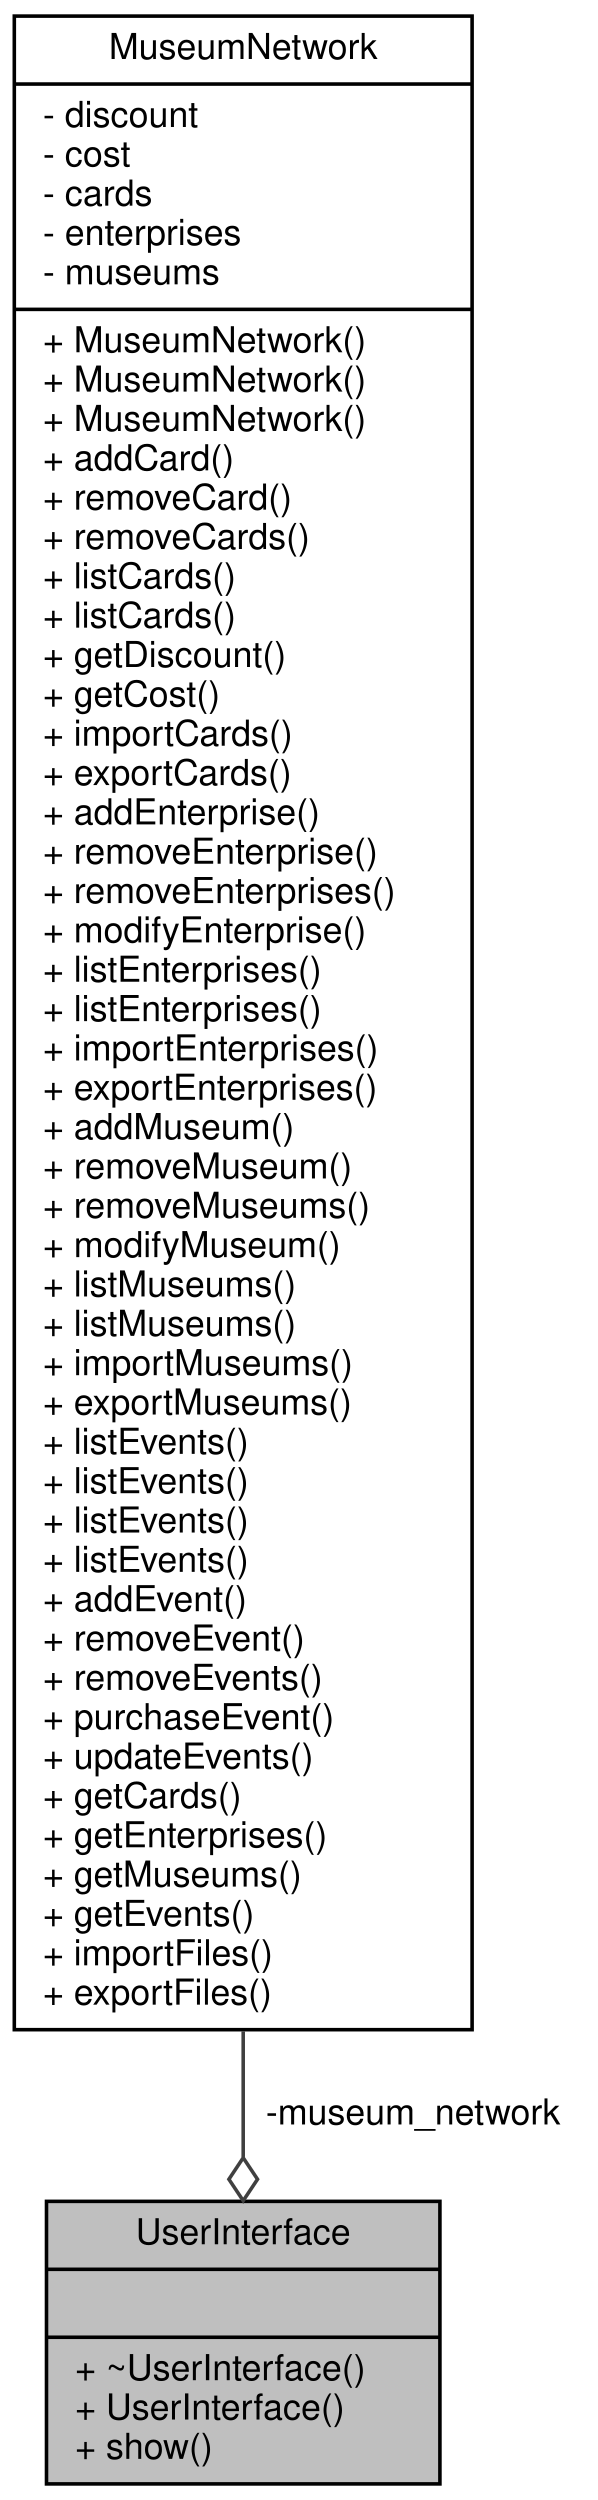
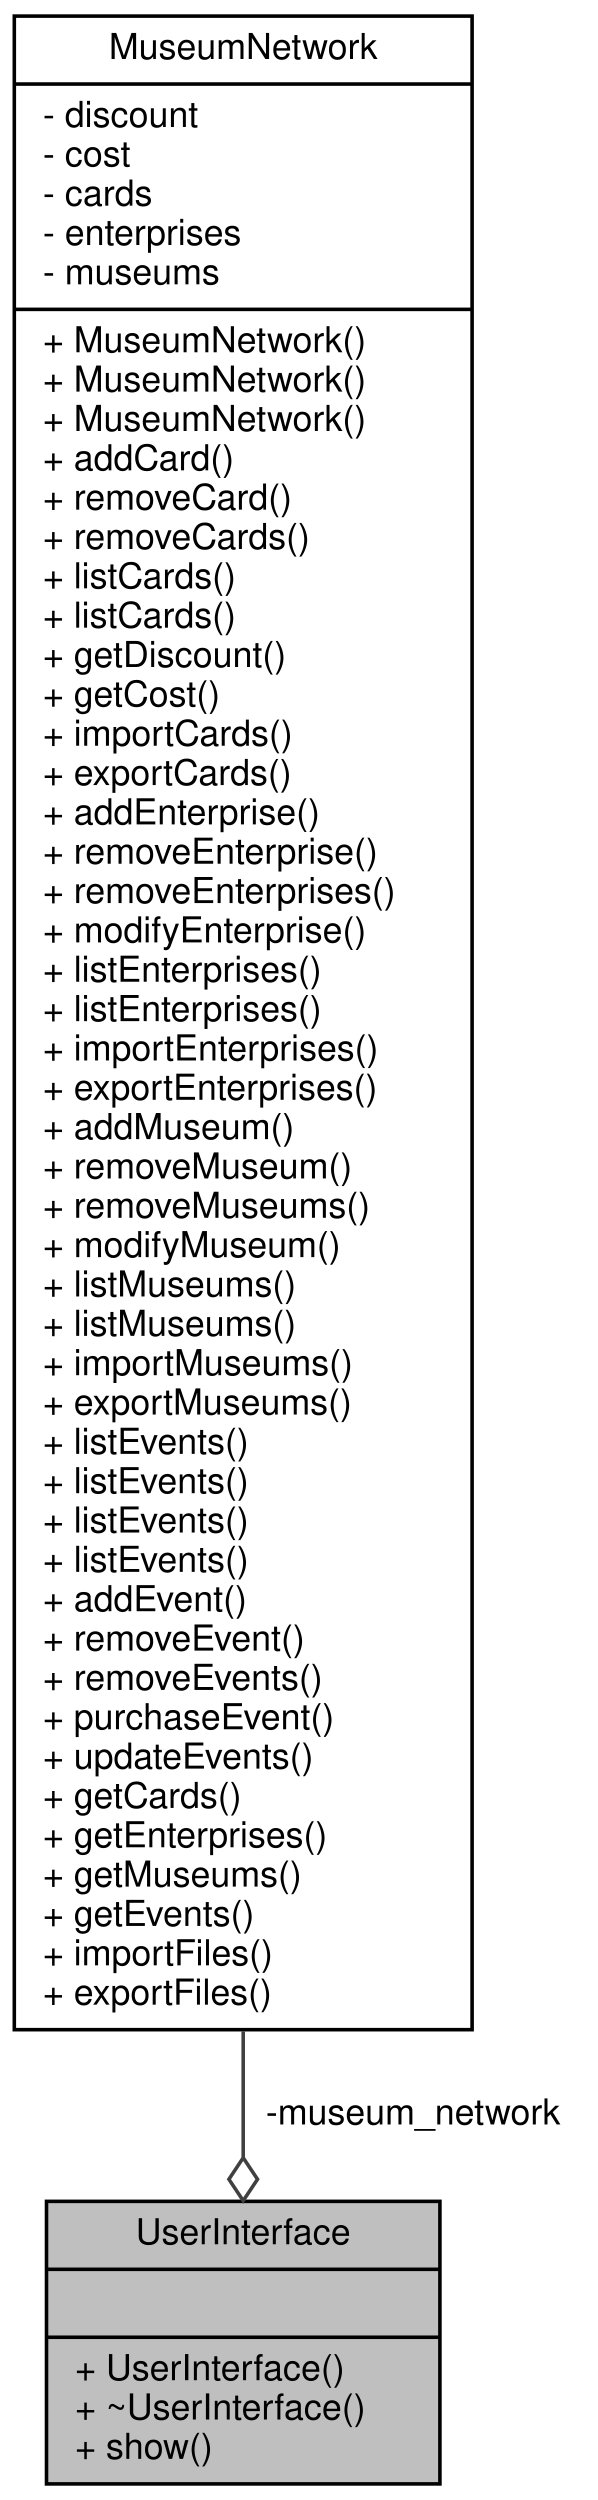
<svg xmlns="http://www.w3.org/2000/svg" xmlns:xlink="http://www.w3.org/1999/xlink" width="167pt" height="699pt" viewBox="0.00 0.00 167.00 699.00">
  <g id="graph0" class="graph" transform="scale(1 1) rotate(0) translate(4 695)">
    <g id="node1" class="node">
      <g id="a_node1">
-         <a xlink:title=" ">
+         <a xlink:title="Interface instanciated when a NON-REGISTERED user signs in.">
          <polygon fill="#bfbfbf" stroke="black" points="9,-0.5 9,-79.5 119,-79.5 119,-0.5 9,-0.5" />
          <text text-anchor="middle" x="64" y="-67.5" font-family="Helvetica,sans-Serif" font-size="10.00">UserInterface</text>
          <polyline fill="none" stroke="black" points="9,-60.5 119,-60.5 " />
          <text text-anchor="middle" x="64" y="-48.5" font-family="Helvetica,sans-Serif" font-size="10.00"> </text>
          <polyline fill="none" stroke="black" points="9,-41.5 119,-41.5 " />
-           <text text-anchor="start" x="17" y="-29.5" font-family="Helvetica,sans-Serif" font-size="10.00">+ ~UserInterface()</text>
-           <text text-anchor="start" x="17" y="-18.5" font-family="Helvetica,sans-Serif" font-size="10.00">+ UserInterface()</text>
+           <text text-anchor="start" x="17" y="-29.5" font-family="Helvetica,sans-Serif" font-size="10.00">+ UserInterface()</text>
+           <text text-anchor="start" x="17" y="-18.5" font-family="Helvetica,sans-Serif" font-size="10.00">+ ~UserInterface()</text>
          <text text-anchor="start" x="17" y="-7.5" font-family="Helvetica,sans-Serif" font-size="10.00">+ show()</text>
        </a>
      </g>
    </g>
    <g id="node2" class="node">
      <g id="a_node2">
        <a xlink:href="classMuseumNetwork.html" target="_top" xlink:title=" ">
          <polygon fill="none" stroke="black" points="0,-127.5 0,-690.5 128,-690.5 128,-127.5 0,-127.5" />
          <text text-anchor="middle" x="64" y="-678.5" font-family="Helvetica,sans-Serif" font-size="10.00">MuseumNetwork</text>
          <polyline fill="none" stroke="black" points="0,-671.5 128,-671.5 " />
          <text text-anchor="start" x="8" y="-659.5" font-family="Helvetica,sans-Serif" font-size="10.00">- discount</text>
          <text text-anchor="start" x="8" y="-648.5" font-family="Helvetica,sans-Serif" font-size="10.00">- cost</text>
          <text text-anchor="start" x="8" y="-637.5" font-family="Helvetica,sans-Serif" font-size="10.00">- cards</text>
          <text text-anchor="start" x="8" y="-626.5" font-family="Helvetica,sans-Serif" font-size="10.00">- enterprises</text>
          <text text-anchor="start" x="8" y="-615.5" font-family="Helvetica,sans-Serif" font-size="10.00">- museums</text>
          <polyline fill="none" stroke="black" points="0,-608.5 128,-608.5 " />
          <text text-anchor="start" x="8" y="-596.5" font-family="Helvetica,sans-Serif" font-size="10.00">+ MuseumNetwork()</text>
          <text text-anchor="start" x="8" y="-585.5" font-family="Helvetica,sans-Serif" font-size="10.00">+ MuseumNetwork()</text>
          <text text-anchor="start" x="8" y="-574.5" font-family="Helvetica,sans-Serif" font-size="10.00">+ MuseumNetwork()</text>
          <text text-anchor="start" x="8" y="-563.5" font-family="Helvetica,sans-Serif" font-size="10.00">+ addCard()</text>
          <text text-anchor="start" x="8" y="-552.5" font-family="Helvetica,sans-Serif" font-size="10.00">+ removeCard()</text>
          <text text-anchor="start" x="8" y="-541.5" font-family="Helvetica,sans-Serif" font-size="10.00">+ removeCards()</text>
          <text text-anchor="start" x="8" y="-530.5" font-family="Helvetica,sans-Serif" font-size="10.00">+ listCards()</text>
          <text text-anchor="start" x="8" y="-519.5" font-family="Helvetica,sans-Serif" font-size="10.00">+ listCards()</text>
          <text text-anchor="start" x="8" y="-508.5" font-family="Helvetica,sans-Serif" font-size="10.00">+ getDiscount()</text>
          <text text-anchor="start" x="8" y="-497.5" font-family="Helvetica,sans-Serif" font-size="10.00">+ getCost()</text>
          <text text-anchor="start" x="8" y="-486.5" font-family="Helvetica,sans-Serif" font-size="10.00">+ importCards()</text>
          <text text-anchor="start" x="8" y="-475.5" font-family="Helvetica,sans-Serif" font-size="10.00">+ exportCards()</text>
          <text text-anchor="start" x="8" y="-464.5" font-family="Helvetica,sans-Serif" font-size="10.00">+ addEnterprise()</text>
          <text text-anchor="start" x="8" y="-453.5" font-family="Helvetica,sans-Serif" font-size="10.00">+ removeEnterprise()</text>
          <text text-anchor="start" x="8" y="-442.5" font-family="Helvetica,sans-Serif" font-size="10.00">+ removeEnterprises()</text>
          <text text-anchor="start" x="8" y="-431.5" font-family="Helvetica,sans-Serif" font-size="10.00">+ modifyEnterprise()</text>
          <text text-anchor="start" x="8" y="-420.5" font-family="Helvetica,sans-Serif" font-size="10.00">+ listEnterprises()</text>
          <text text-anchor="start" x="8" y="-409.5" font-family="Helvetica,sans-Serif" font-size="10.00">+ listEnterprises()</text>
          <text text-anchor="start" x="8" y="-398.5" font-family="Helvetica,sans-Serif" font-size="10.00">+ importEnterprises()</text>
          <text text-anchor="start" x="8" y="-387.5" font-family="Helvetica,sans-Serif" font-size="10.00">+ exportEnterprises()</text>
          <text text-anchor="start" x="8" y="-376.5" font-family="Helvetica,sans-Serif" font-size="10.00">+ addMuseum()</text>
          <text text-anchor="start" x="8" y="-365.5" font-family="Helvetica,sans-Serif" font-size="10.00">+ removeMuseum()</text>
          <text text-anchor="start" x="8" y="-354.5" font-family="Helvetica,sans-Serif" font-size="10.00">+ removeMuseums()</text>
          <text text-anchor="start" x="8" y="-343.5" font-family="Helvetica,sans-Serif" font-size="10.00">+ modifyMuseum()</text>
          <text text-anchor="start" x="8" y="-332.5" font-family="Helvetica,sans-Serif" font-size="10.00">+ listMuseums()</text>
          <text text-anchor="start" x="8" y="-321.5" font-family="Helvetica,sans-Serif" font-size="10.00">+ listMuseums()</text>
          <text text-anchor="start" x="8" y="-310.5" font-family="Helvetica,sans-Serif" font-size="10.00">+ importMuseums()</text>
          <text text-anchor="start" x="8" y="-299.5" font-family="Helvetica,sans-Serif" font-size="10.00">+ exportMuseums()</text>
          <text text-anchor="start" x="8" y="-288.5" font-family="Helvetica,sans-Serif" font-size="10.00">+ listEvents()</text>
          <text text-anchor="start" x="8" y="-277.5" font-family="Helvetica,sans-Serif" font-size="10.00">+ listEvents()</text>
          <text text-anchor="start" x="8" y="-266.5" font-family="Helvetica,sans-Serif" font-size="10.00">+ listEvents()</text>
          <text text-anchor="start" x="8" y="-255.5" font-family="Helvetica,sans-Serif" font-size="10.00">+ listEvents()</text>
          <text text-anchor="start" x="8" y="-244.5" font-family="Helvetica,sans-Serif" font-size="10.00">+ addEvent()</text>
          <text text-anchor="start" x="8" y="-233.5" font-family="Helvetica,sans-Serif" font-size="10.00">+ removeEvent()</text>
          <text text-anchor="start" x="8" y="-222.5" font-family="Helvetica,sans-Serif" font-size="10.00">+ removeEvents()</text>
          <text text-anchor="start" x="8" y="-211.5" font-family="Helvetica,sans-Serif" font-size="10.00">+ purchaseEvent()</text>
          <text text-anchor="start" x="8" y="-200.5" font-family="Helvetica,sans-Serif" font-size="10.00">+ updateEvents()</text>
          <text text-anchor="start" x="8" y="-189.5" font-family="Helvetica,sans-Serif" font-size="10.00">+ getCards()</text>
          <text text-anchor="start" x="8" y="-178.5" font-family="Helvetica,sans-Serif" font-size="10.00">+ getEnterprises()</text>
          <text text-anchor="start" x="8" y="-167.5" font-family="Helvetica,sans-Serif" font-size="10.00">+ getMuseums()</text>
          <text text-anchor="start" x="8" y="-156.5" font-family="Helvetica,sans-Serif" font-size="10.00">+ getEvents()</text>
          <text text-anchor="start" x="8" y="-145.5" font-family="Helvetica,sans-Serif" font-size="10.00">+ importFiles()</text>
          <text text-anchor="start" x="8" y="-134.5" font-family="Helvetica,sans-Serif" font-size="10.00">+ exportFiles()</text>
        </a>
      </g>
    </g>
    <g id="edge1" class="edge">
      <path fill="none" stroke="#404040" d="M64,-127.05C64,-114.33 64,-102.5 64,-91.93" />
      <polygon fill="none" stroke="#404040" points="64,-91.68 60,-85.68 64,-79.68 68,-85.68 64,-91.68" />
      <text text-anchor="middle" x="111.5" y="-101" font-family="Helvetica,sans-Serif" font-size="10.00"> -museum_network</text>
    </g>
  </g>
</svg>
